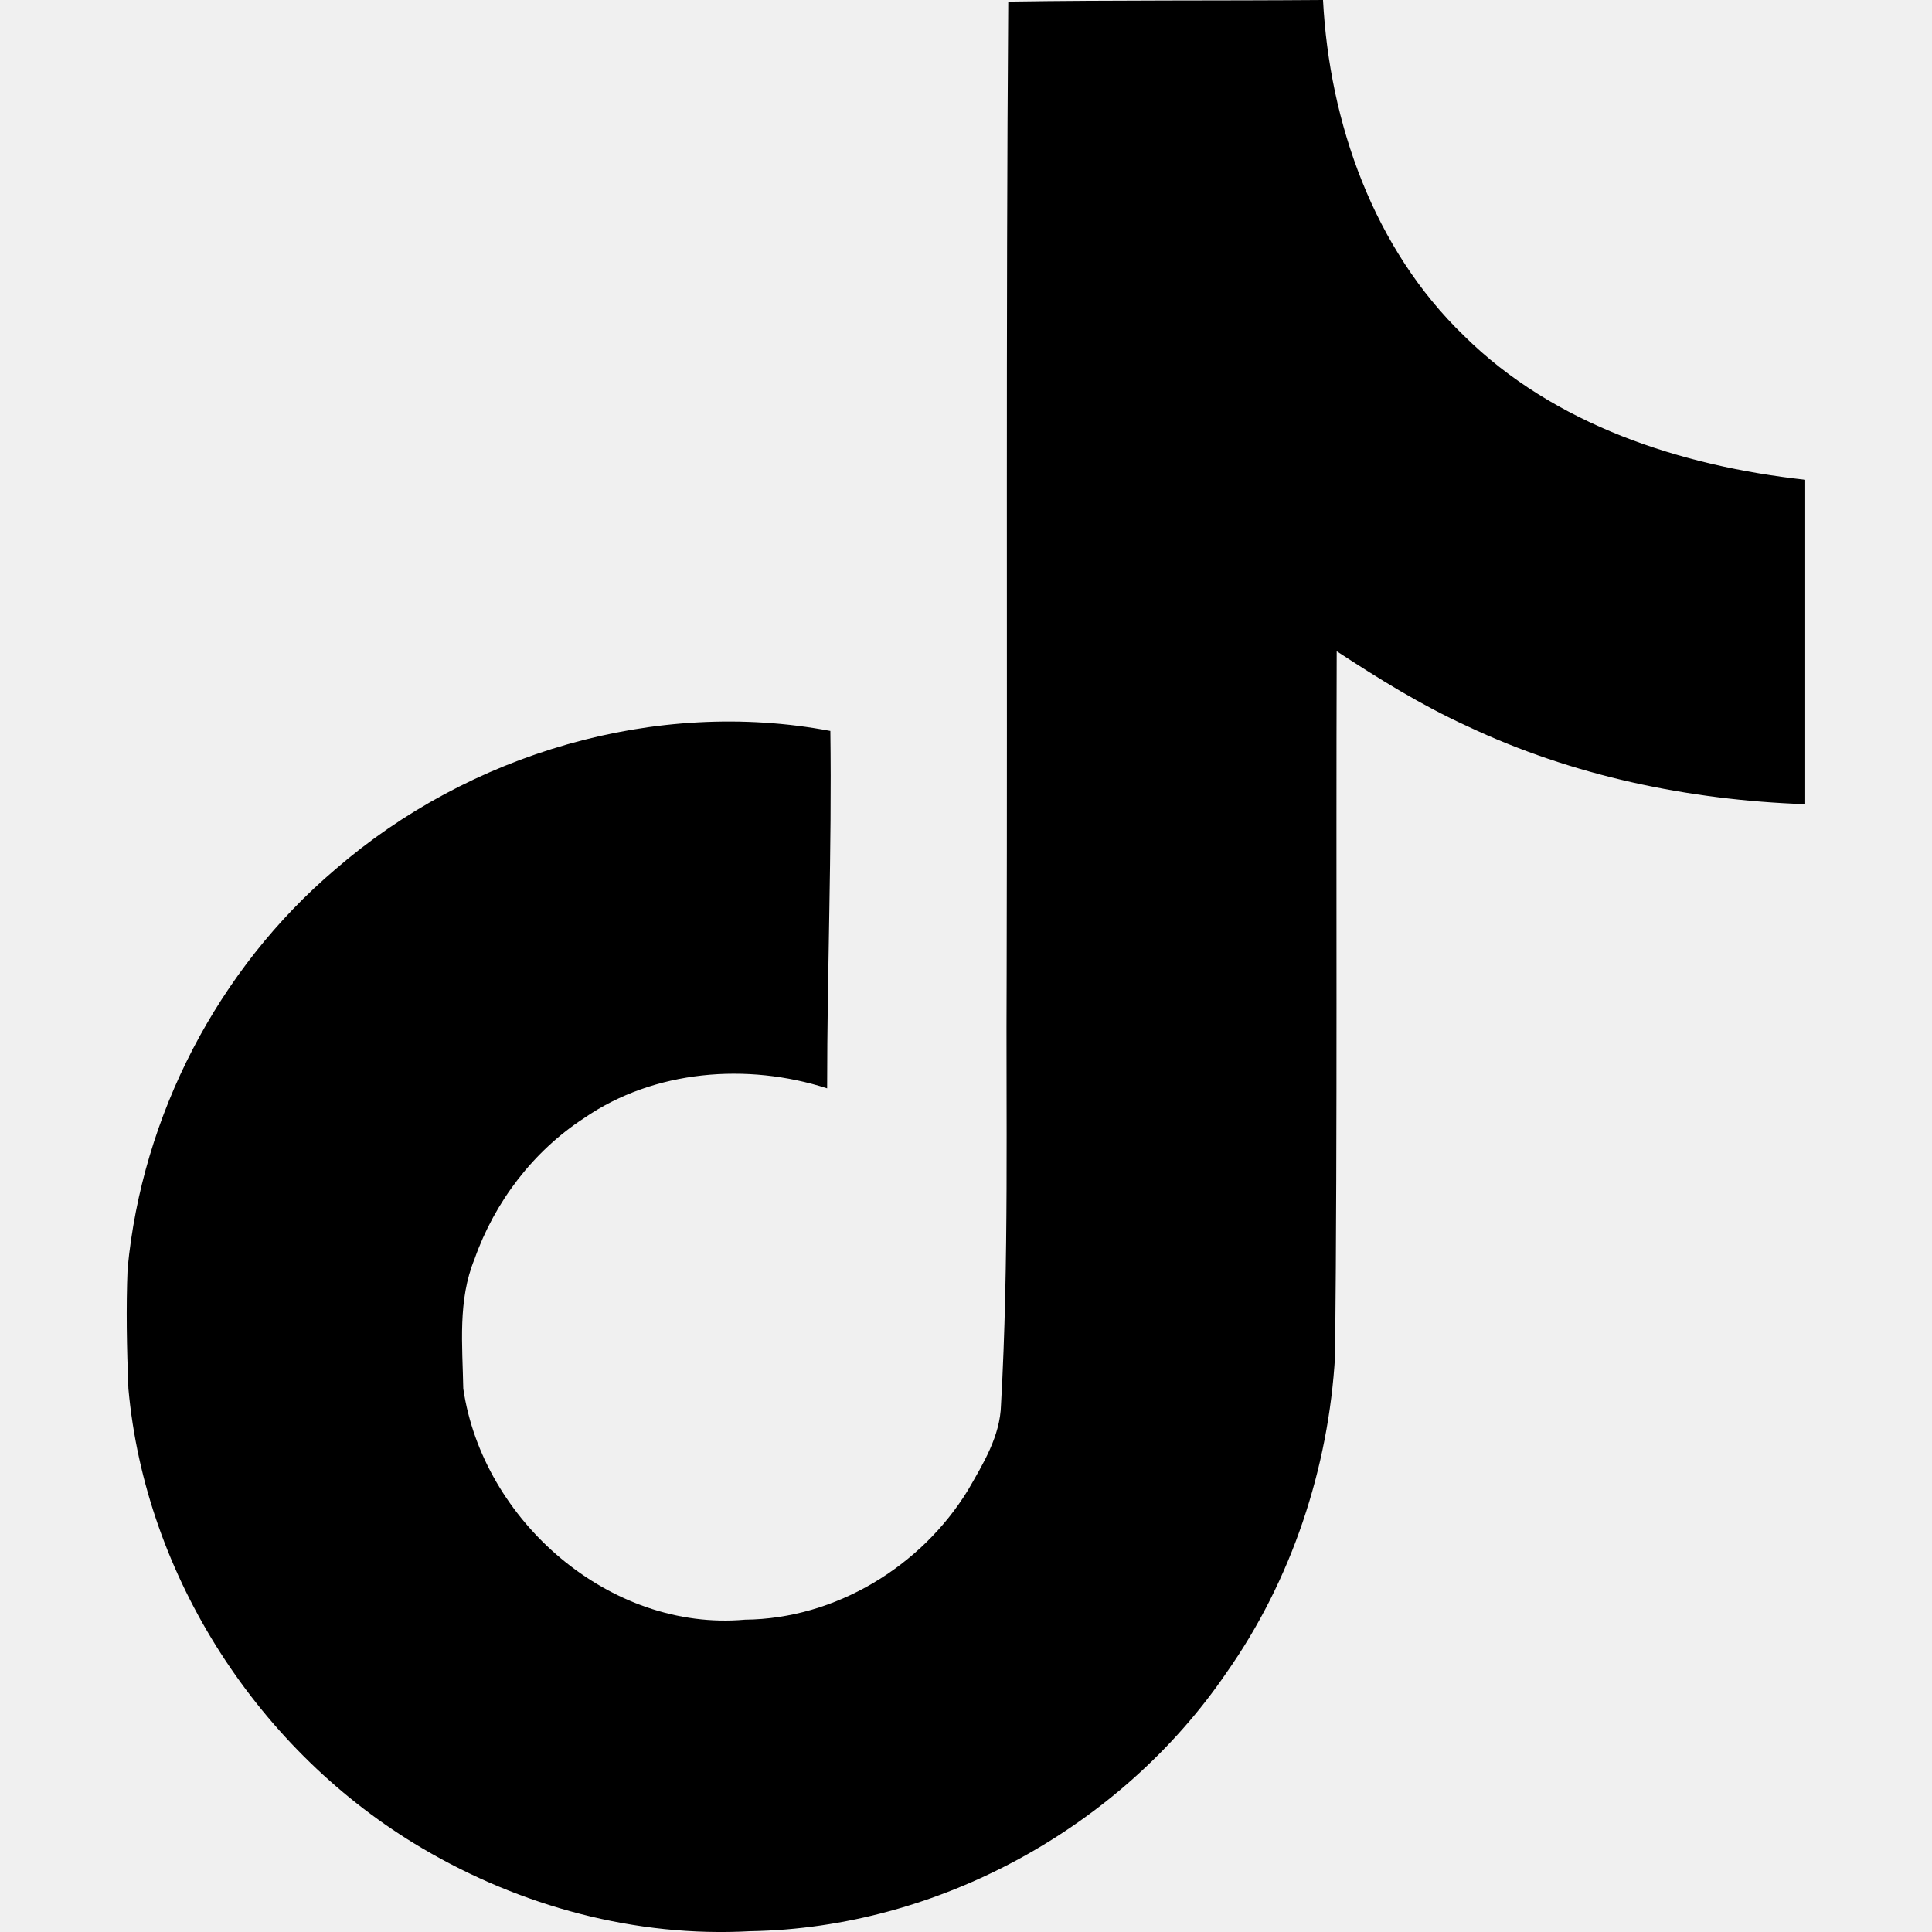
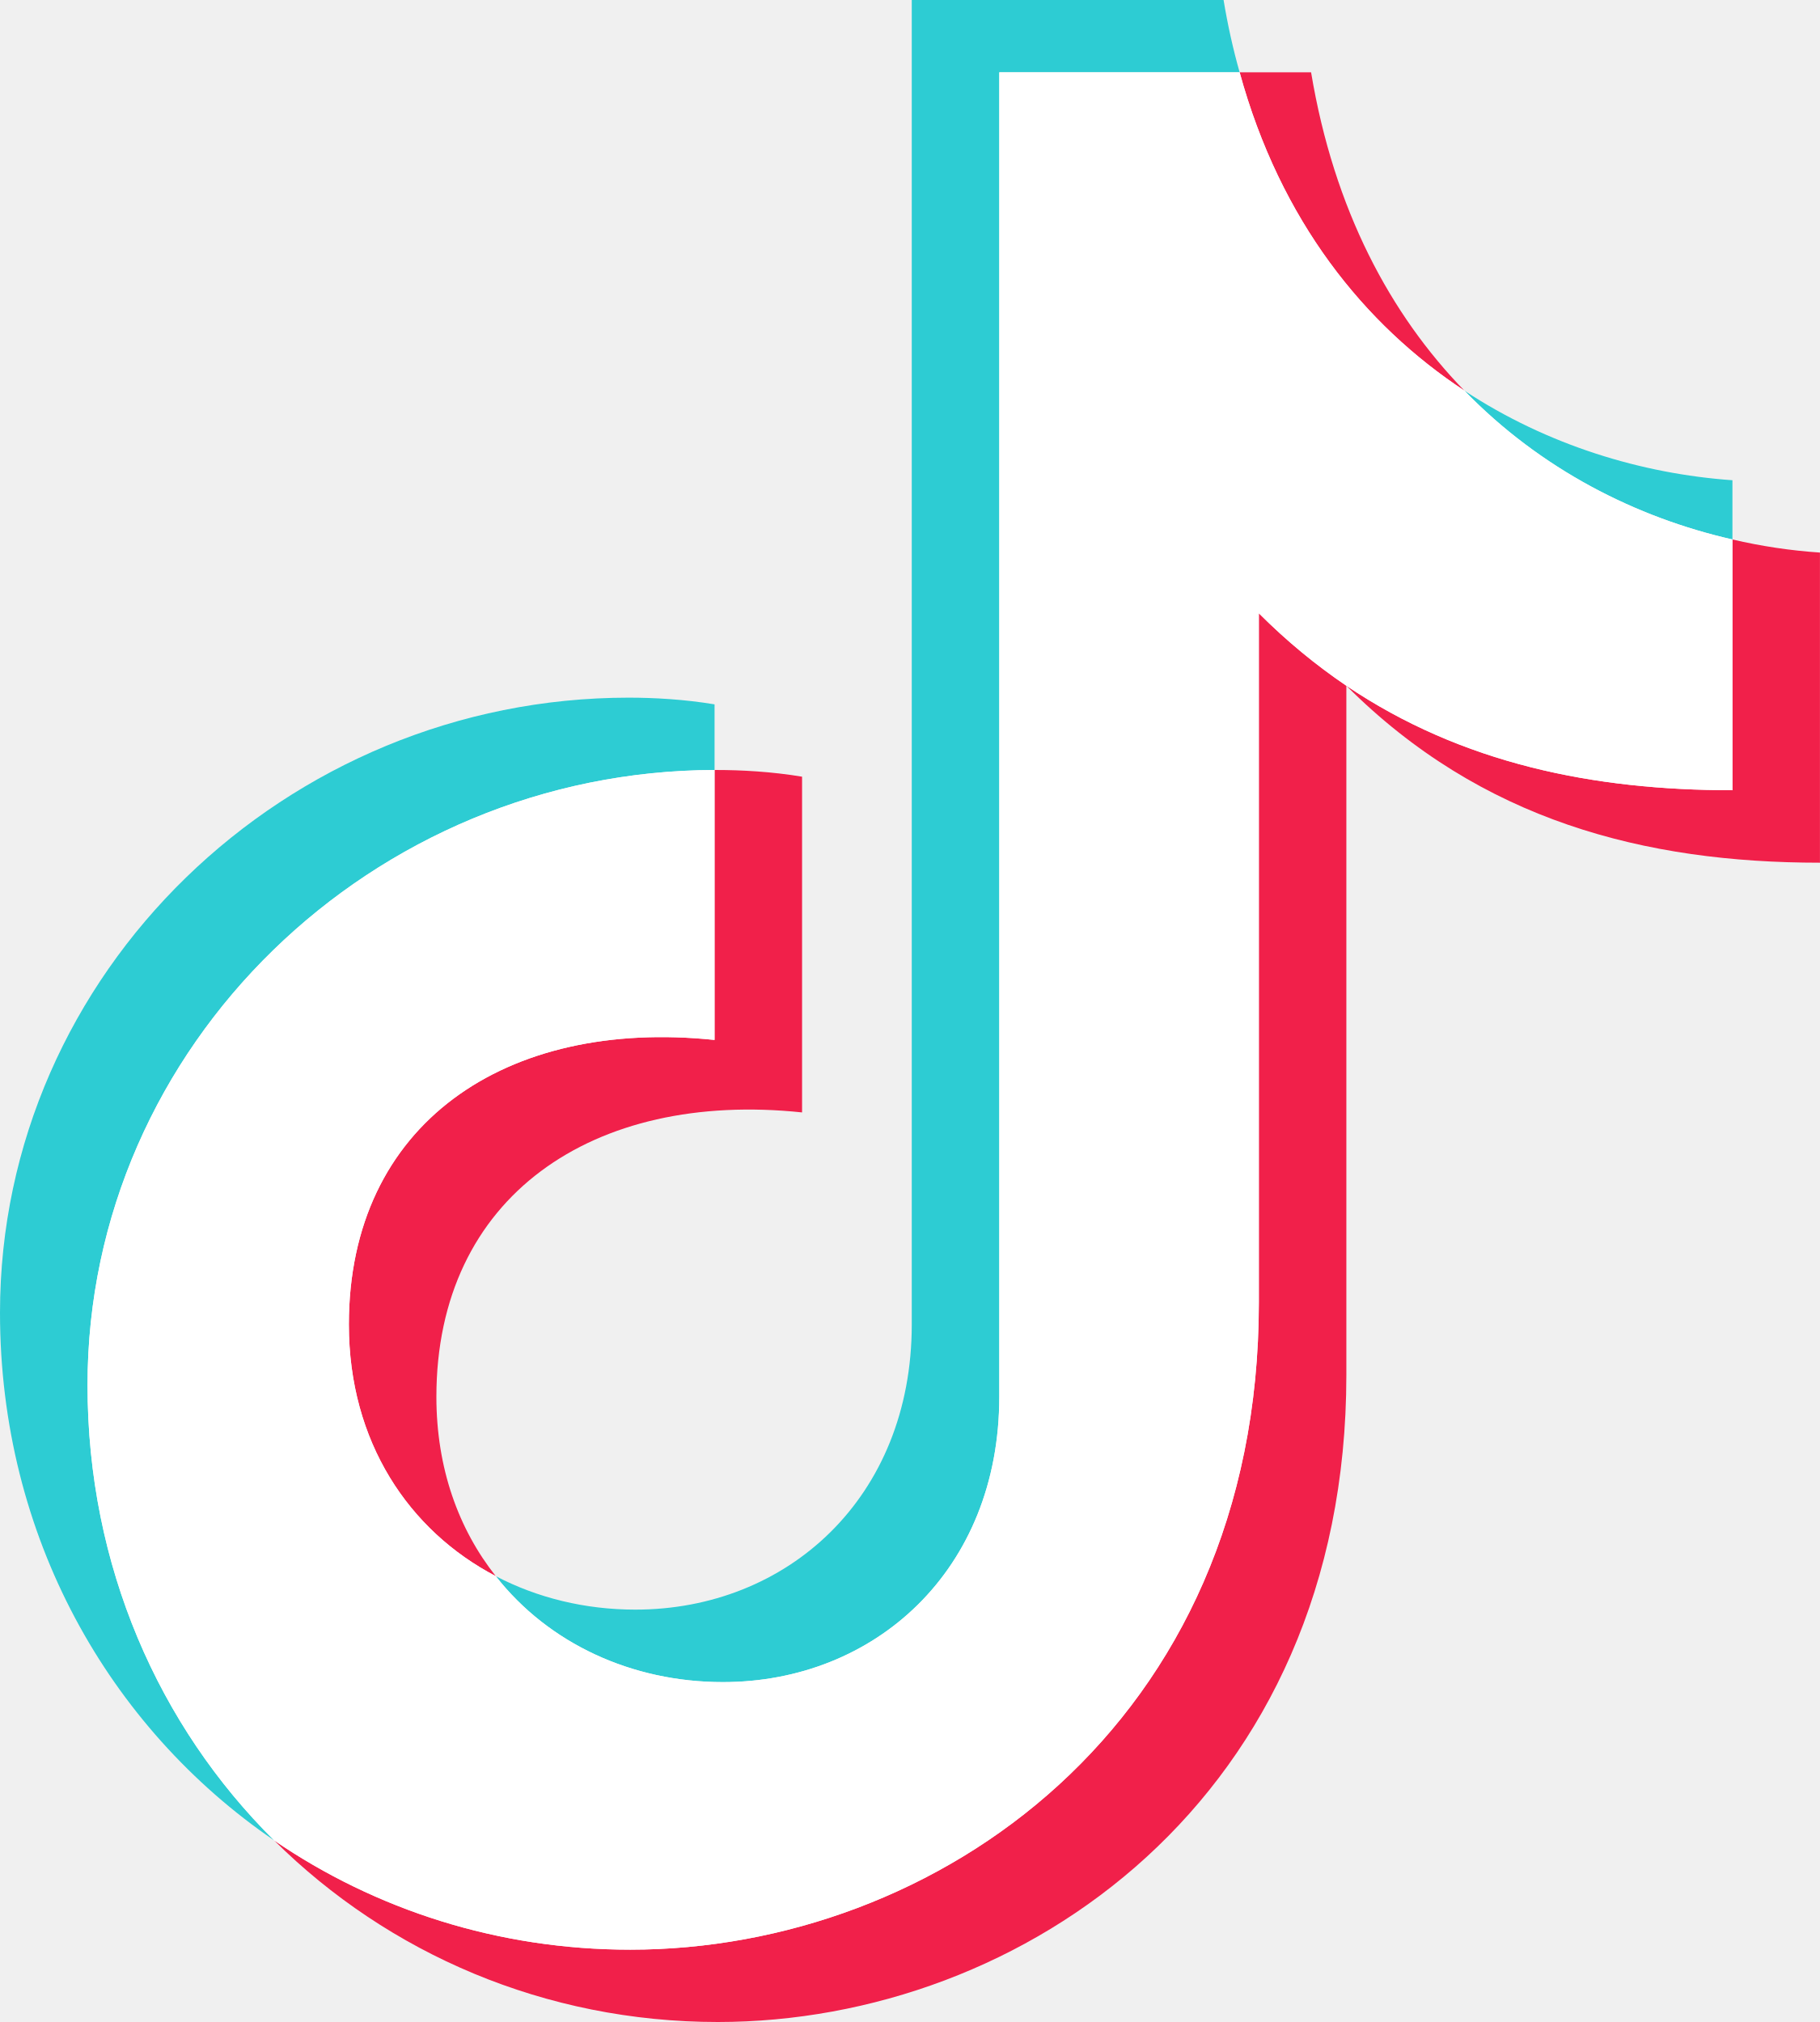
- <svg xmlns="http://www.w3.org/2000/svg" role="img" viewBox="0 0 24 24">
-   <path d="M12.525.02c1.31-.02 2.61-.01 3.91-.02.08 1.53.63 3.09 1.75 4.17 1.12 1.11 2.7 1.62 4.24 1.79v4.03c-1.44-.05-2.89-.35-4.2-.97-.57-.26-1.1-.59-1.62-.93-.01 2.92.01 5.84-.02 8.75-.08 1.4-.54 2.79-1.35 3.94-1.31 1.92-3.58 3.17-5.91 3.21-1.43.08-2.86-.31-4.08-1.03-2.02-1.19-3.44-3.37-3.65-5.71-.02-.5-.03-1-.01-1.49.18-1.9 1.12-3.72 2.58-4.96 1.66-1.44 3.98-2.13 6.15-1.72.02 1.48-.04 2.96-.04 4.44-.99-.32-2.15-.23-3.02.37-.63.41-1.11 1.04-1.36 1.75-.21.51-.15 1.07-.14 1.61.24 1.64 1.82 3.02 3.5 2.87 1.12-.01 2.19-.66 2.77-1.61.19-.33.4-.67.41-1.06.1-1.79.06-3.57.07-5.36.01-4.03-.01-8.05.02-12.07z" />
+ <svg xmlns="http://www.w3.org/2000/svg" shape-rendering="geometricPrecision" text-rendering="geometricPrecision" image-rendering="optimizeQuality" fill-rule="evenodd" clip-rule="evenodd" viewBox="0 0 461 512.235">
+   <g fill-rule="nonzero">
+     <path fill="#2DCCD3" d="M370.934 98.964c19.378 19.981 43.543 32.158 67.898 37.7v-15.005c-22.884-1.621-46.823-8.822-67.898-22.695zM230.952 0v335.533c0 43.959-31.593 72.234-70.009 72.234-12.743 0-24.844-2.978-35.363-8.483 13.346 17.041 34.421 26.843 57.531 26.843 38.417 0 70.01-28.275 70.01-72.272V18.322h60.886C312.348 12.479 310.99 6.371 309.934 0h-78.982zM181 195.062v-16.627c-7.691-1.281-15.382-1.696-21.753-1.696C72.573 176.739 0 246.296 0 332.555c0 56.626 27.559 105.033 69.444 133.685-29.18-28.953-47.276-69.481-47.276-115.362 0-86.109 72.347-155.628 158.832-155.816z" />
+     <path fill="#F1204A" d="M318.87 329.991c0 107.144-81.96 163.921-159.209 163.921-33.44 0-64.505-10.103-90.217-27.672 28.879 28.652 68.616 45.995 112.385 45.995 77.248 0 159.208-56.777 159.208-163.921V173.723c-7.69-5.203-15.08-11.272-22.167-18.36v174.628zm-193.289 69.294c-9.426-11.914-15.043-27.334-15.043-45.43 0-50.782 39.698-77.624 92.629-72.045v-85.052c-7.69-1.282-15.381-1.697-21.79-1.697H181v68.389c-52.931-5.542-92.63 21.263-92.63 72.083 0 29.707 15.193 52.252 37.211 63.752zm313.251-262.621v63.525c-35.174 0-68.464-6.711-97.795-26.466 34.157 34.157 75.59 44.826 119.963 44.826v-78.567a137.713 137.713 0 01-22.168-3.318zm-67.898-37.701c-18.737-19.265-33.026-45.806-38.832-80.641h-18.095c10.329 37.663 31.592 63.94 56.927 80.641z" />
+     <path fill="#fff" d="M159.661 493.912c77.248 0 159.209-56.777 159.209-163.921V155.364c7.088 7.087 14.477 13.157 22.168 18.359 29.33 19.755 62.62 26.466 97.794 26.466v-63.525c-24.354-5.542-48.52-17.72-67.898-37.7-25.335-16.702-46.597-42.979-56.928-80.641H253.12v335.533c0 43.996-31.593 72.271-70.009 72.271-23.111 0-44.185-9.801-57.531-26.842-22.017-11.499-37.21-34.044-37.21-63.751 0-50.821 39.698-77.626 92.63-72.084v-68.388c-86.485.189-158.832 69.708-158.832 155.815 0 45.882 18.096 86.409 47.277 115.363 25.711 17.569 56.776 27.672 90.216 27.672z" />
+   </g>
</svg>
